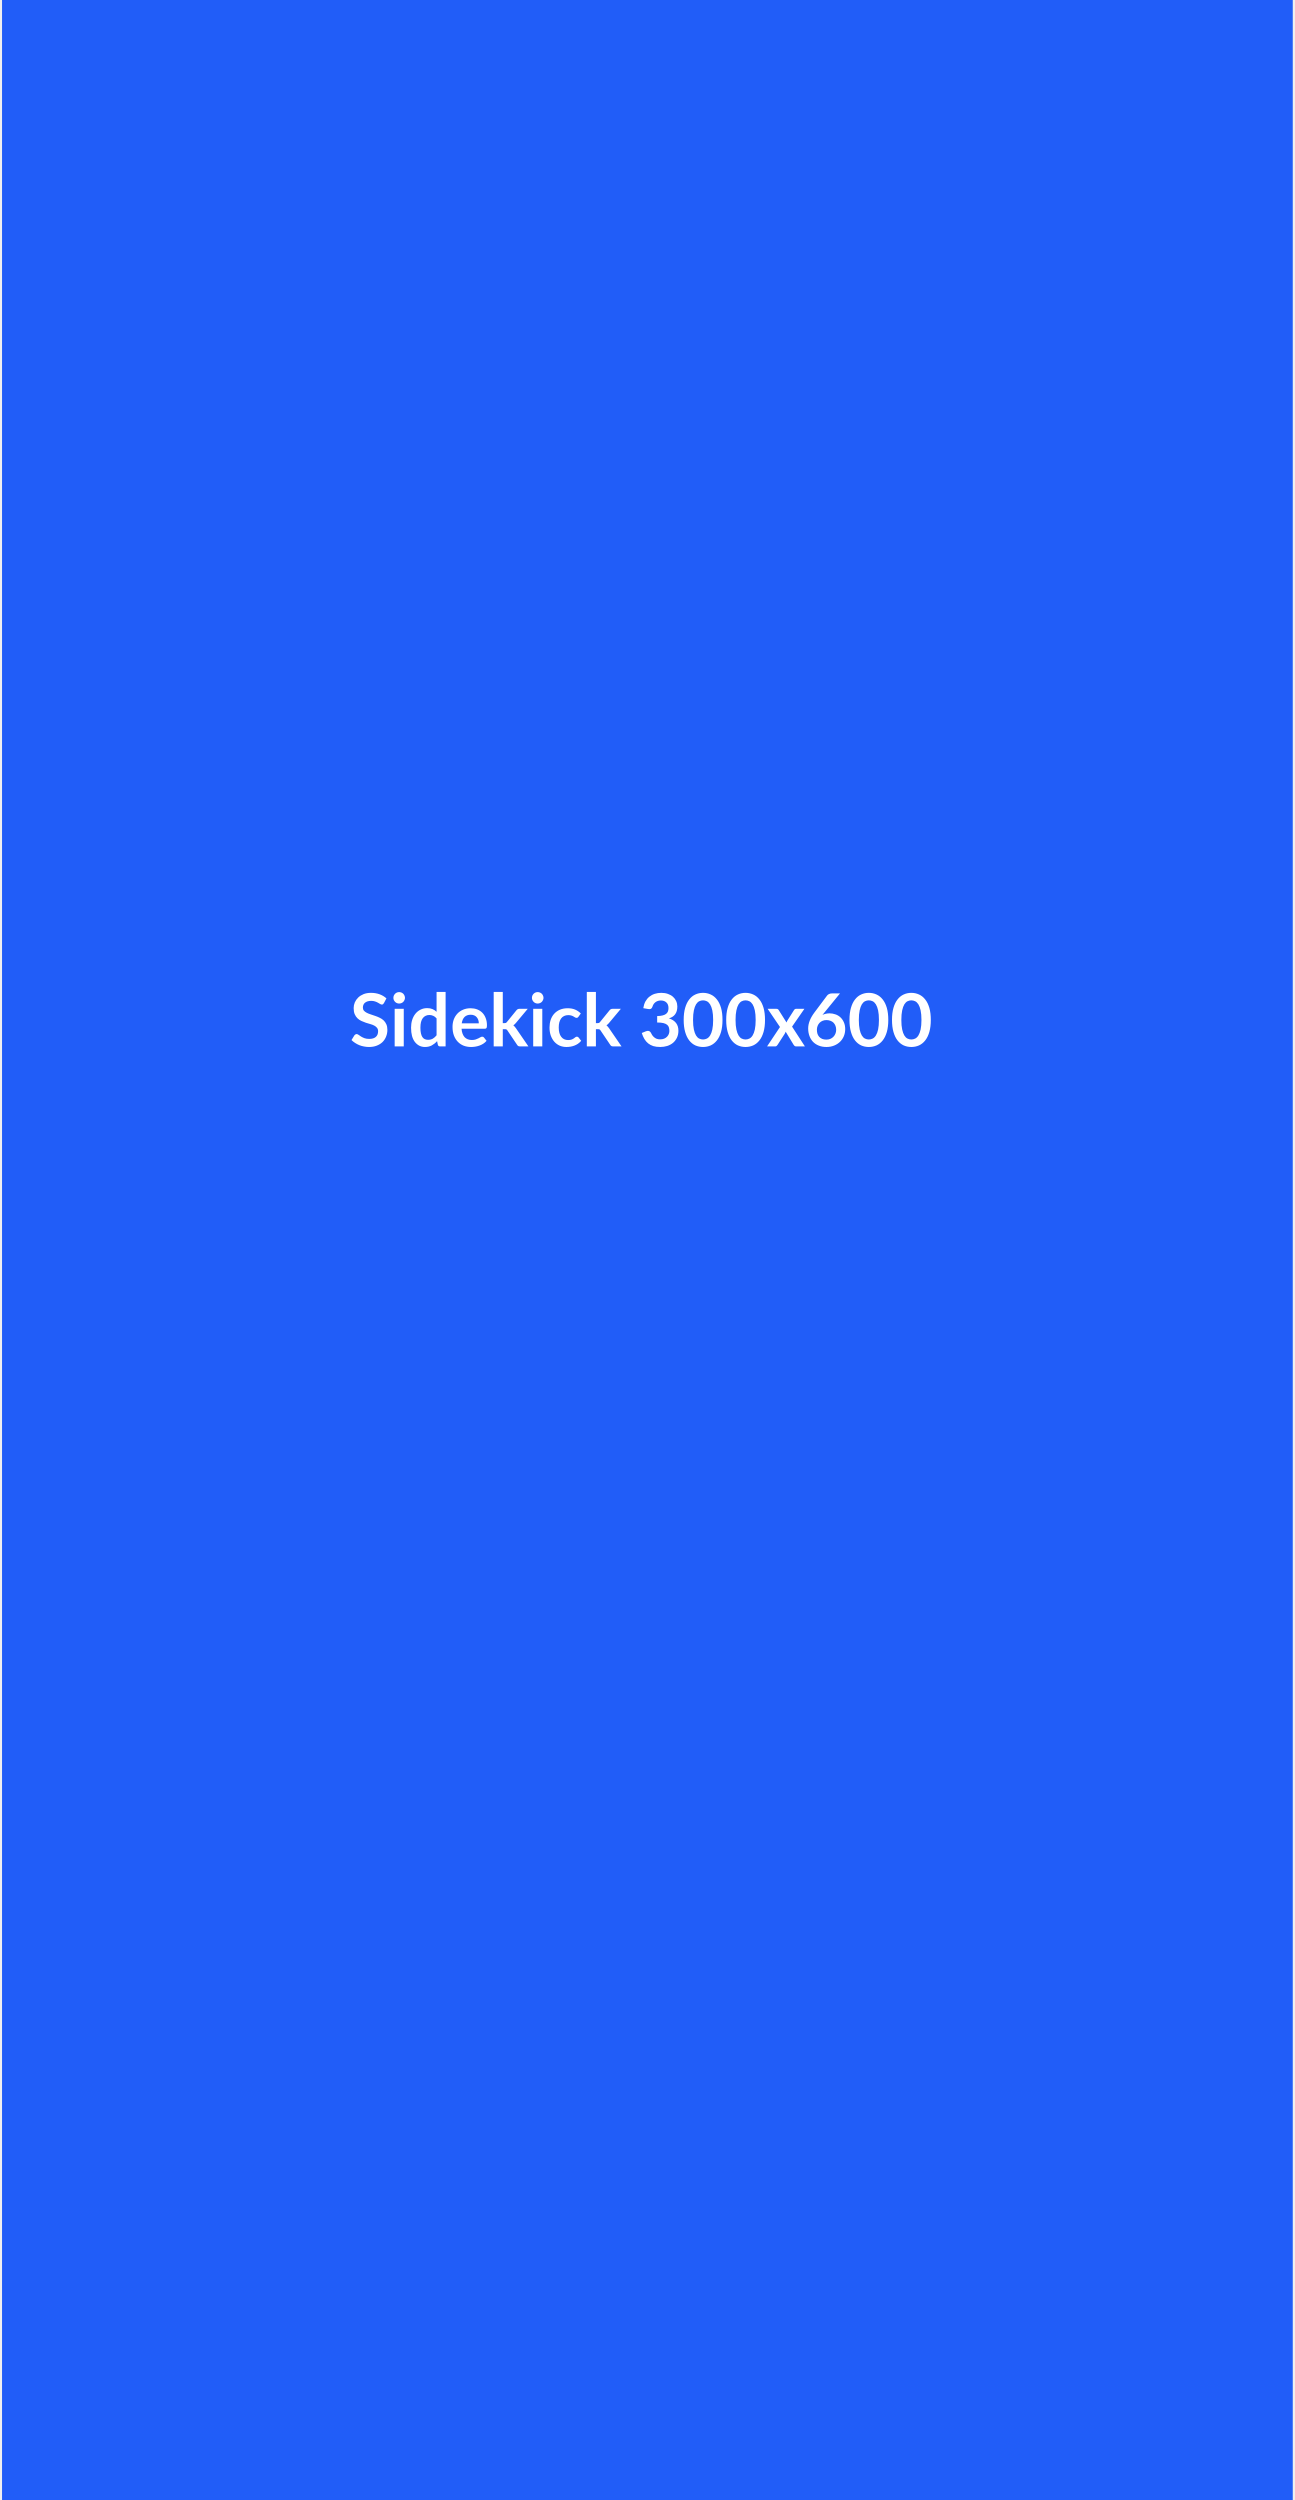
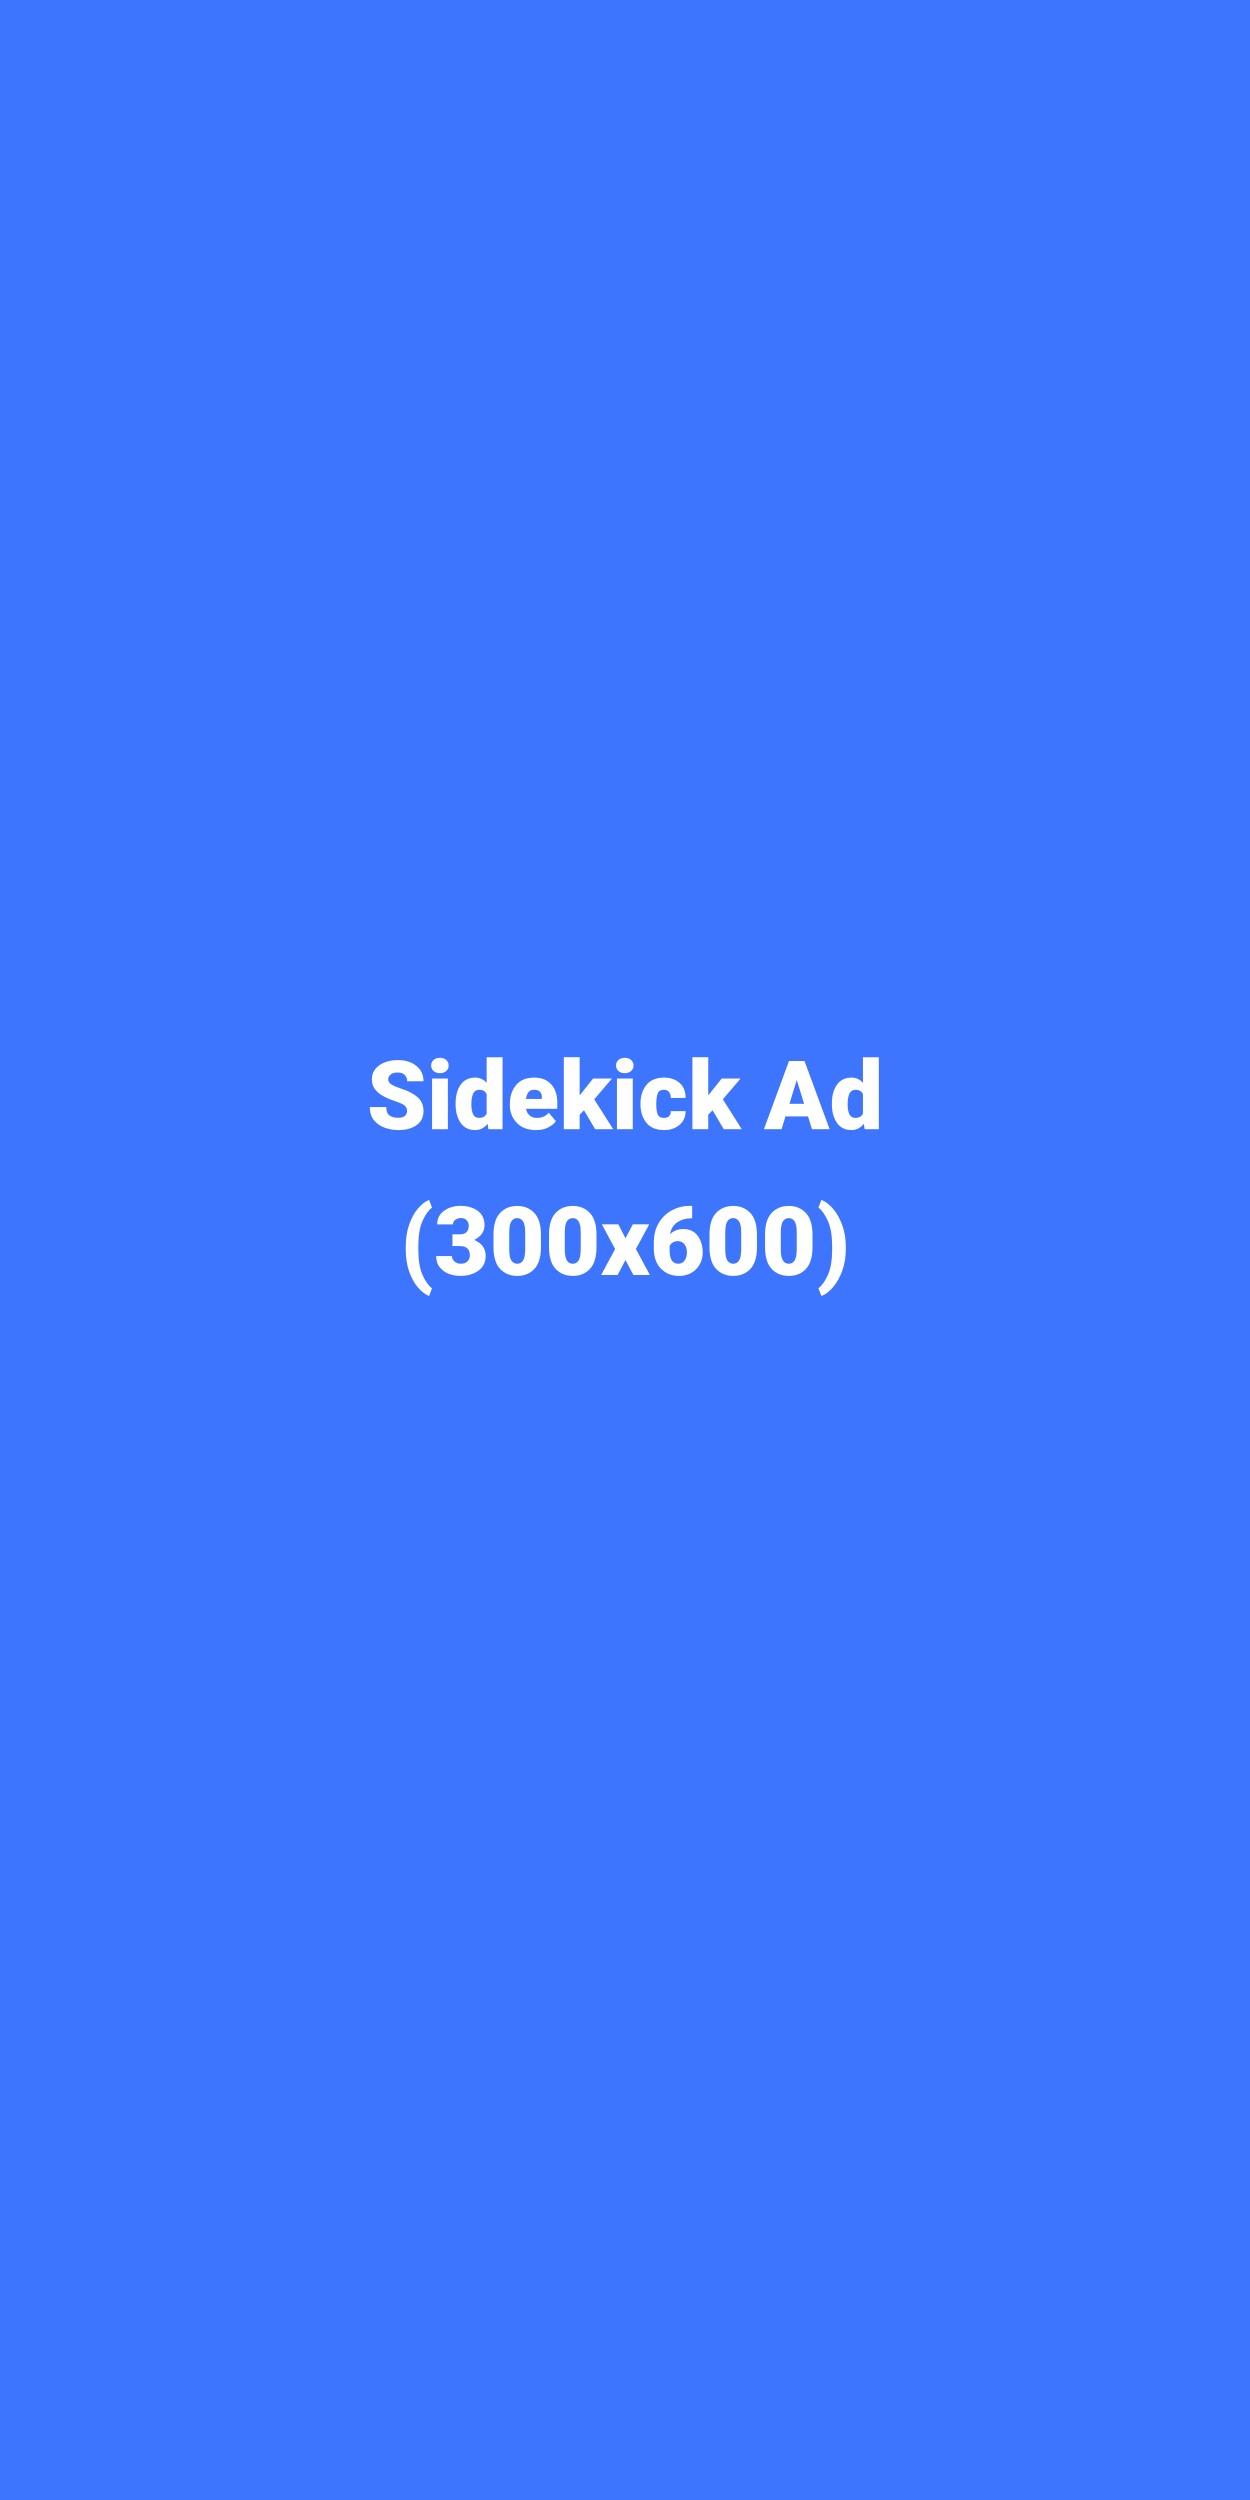
- <svg xmlns="http://www.w3.org/2000/svg" width="318px" height="614px" viewBox="0 0 318 614" version="1.1">
-   <g id="Symbols" stroke="none" stroke-width="1" fill="none" fill-rule="evenodd">
-     <g id="sidekick_ad" transform="translate(0.5, 0)" fill-rule="nonzero">
-       <rect id="Rectangle" fill="#215DF8" x="0" y="0" width="317" height="614" />
-       <text id="Sidekick-300x600" fill="#FFFFFF" font-family="Lato-Heavy, Lato" font-size="18" font-weight="700">
-         <tspan x="85.42" y="257">Sidekick 300x600</tspan>
-       </text>
-     </g>
+ <svg xmlns="http://www.w3.org/2000/svg" width="300px" height="600px" viewBox="0 0 300 600" version="1.1">
+   <g id="Sidekick" stroke="none" stroke-width="1" fill="none" fill-rule="evenodd">
+     <rect id="Rectangle" fill="#3E75FF" x="0" y="0" width="300" height="600" />
+     <text id="Sidekick-Ad-(300x600" font-family="Roboto-Black, Roboto" font-size="23" font-weight="800" line-spacing="35" fill="#FFFFFF">
+       <tspan x="88.03" y="271">Sidekick Ad </tspan>
+       <tspan x="96.015" y="306">(300x600)</tspan>
+     </text>
  </g>
</svg>
